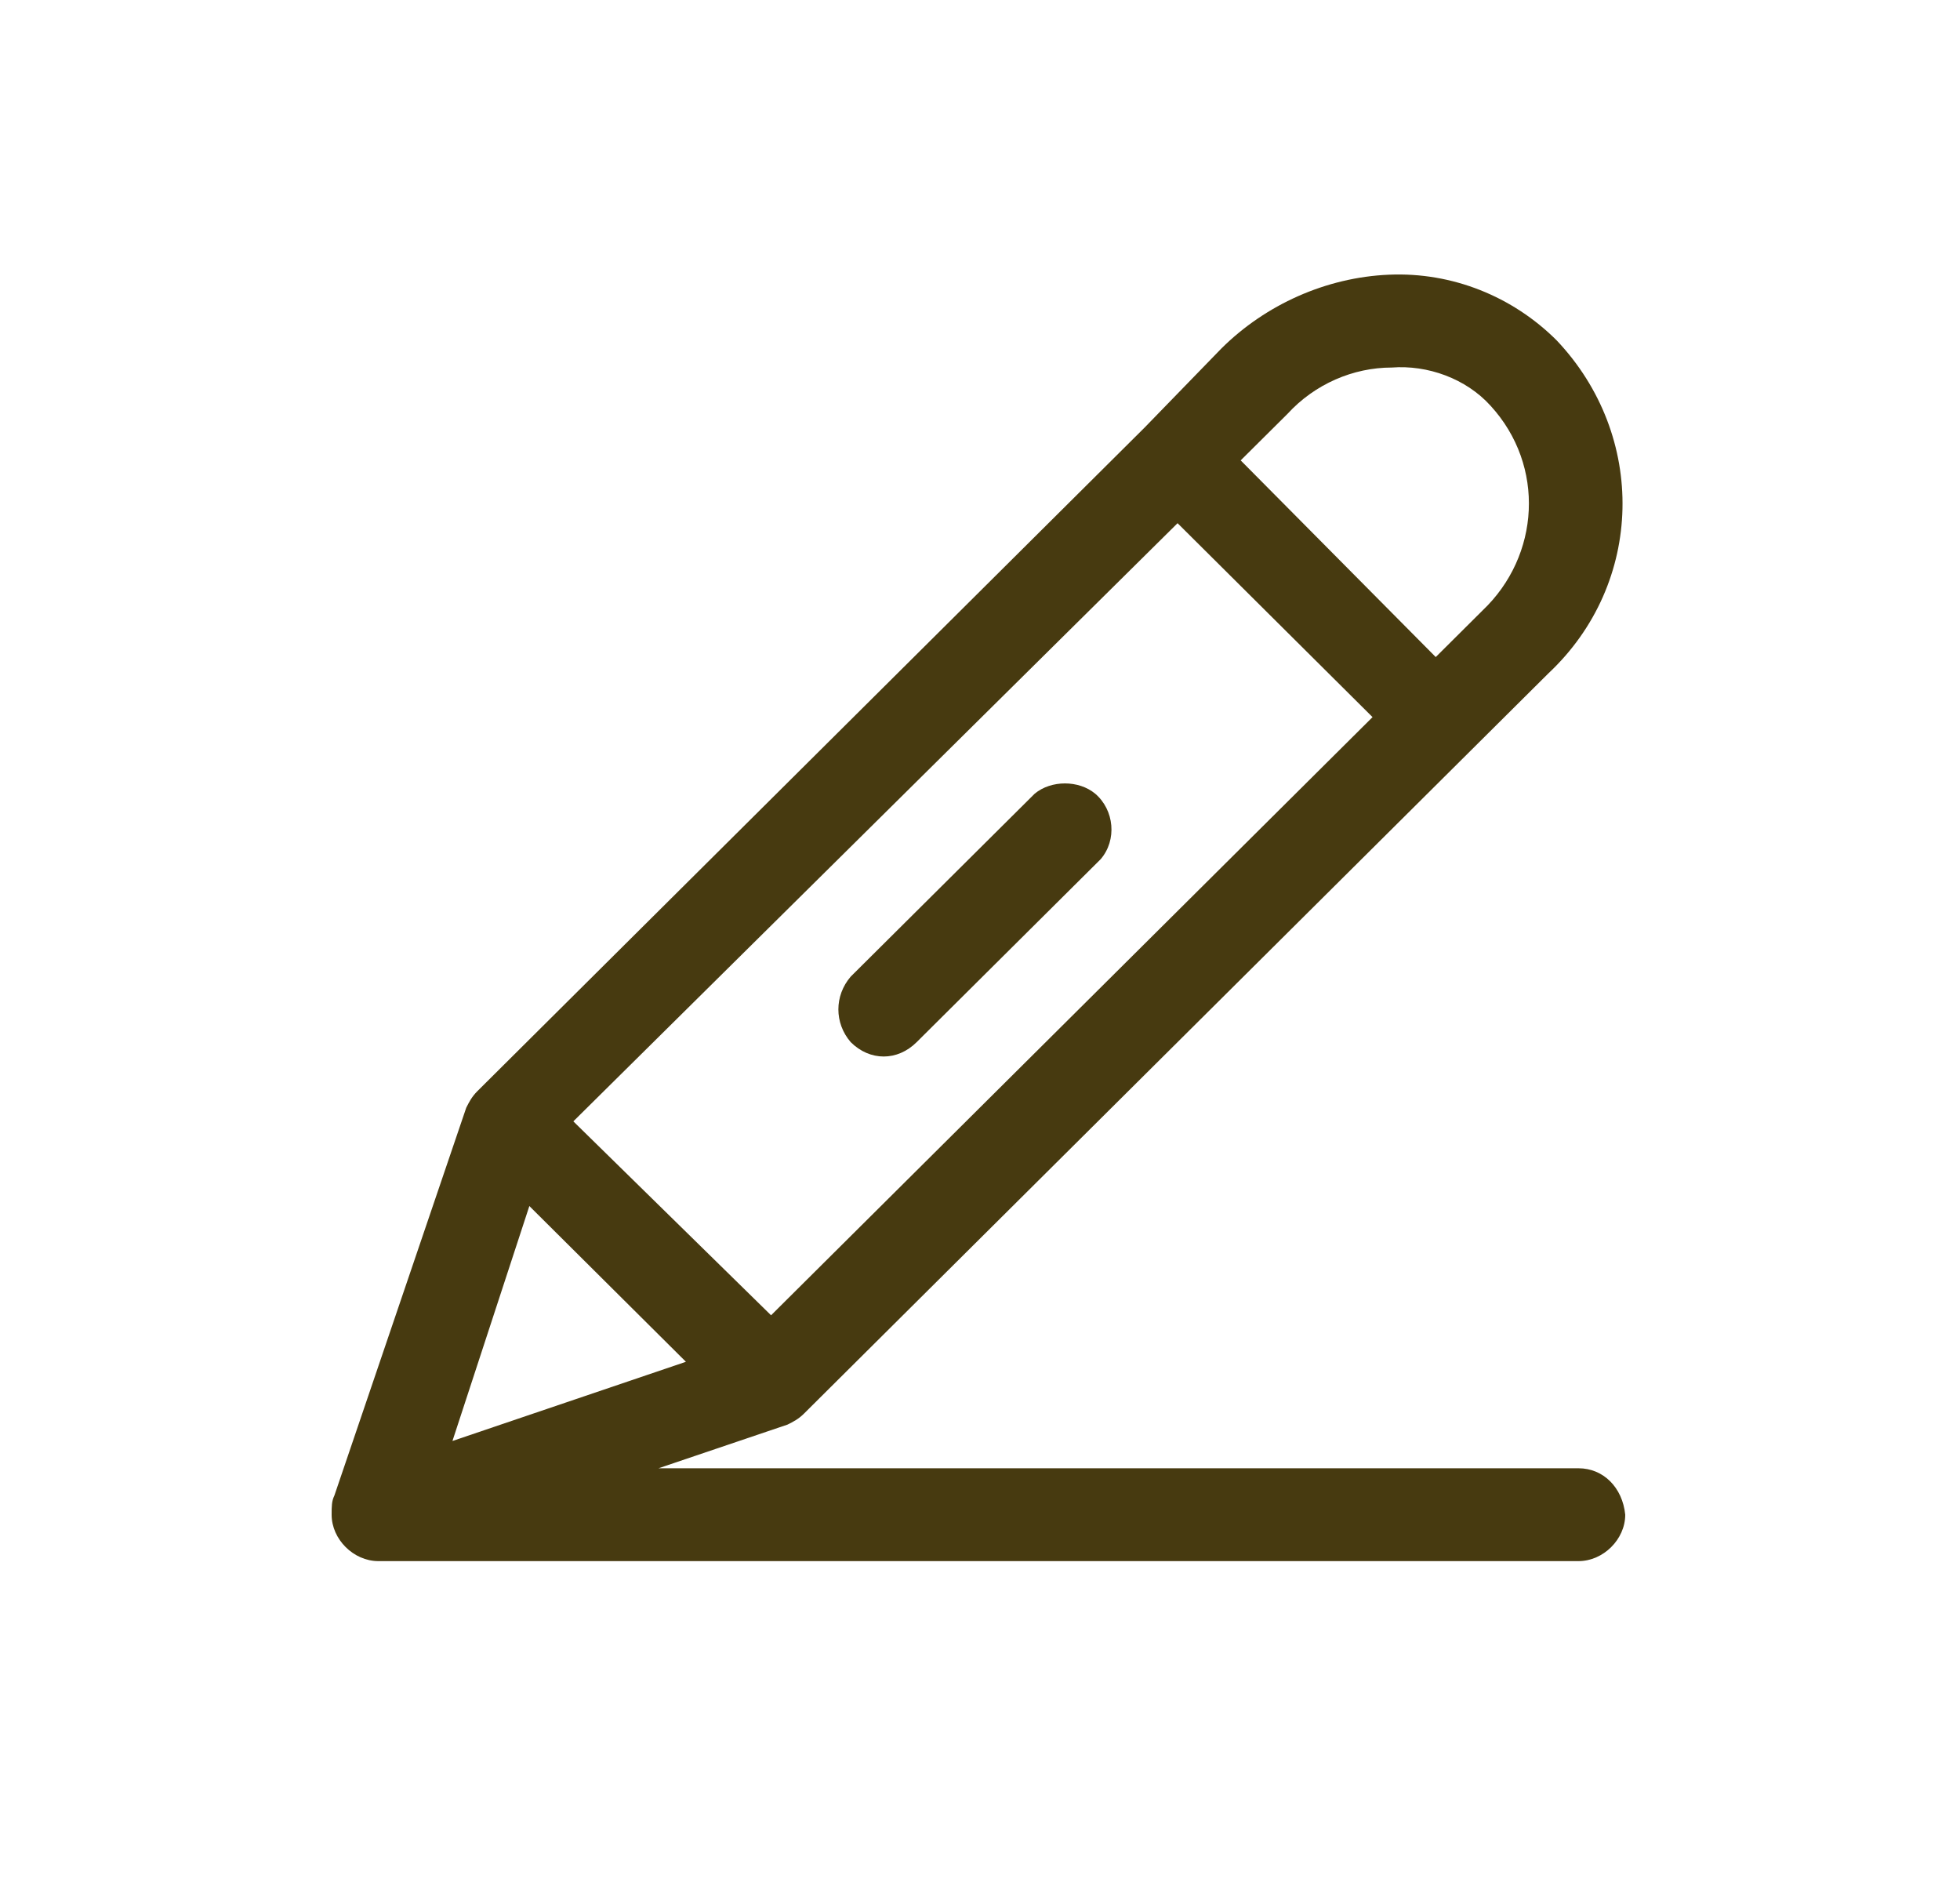
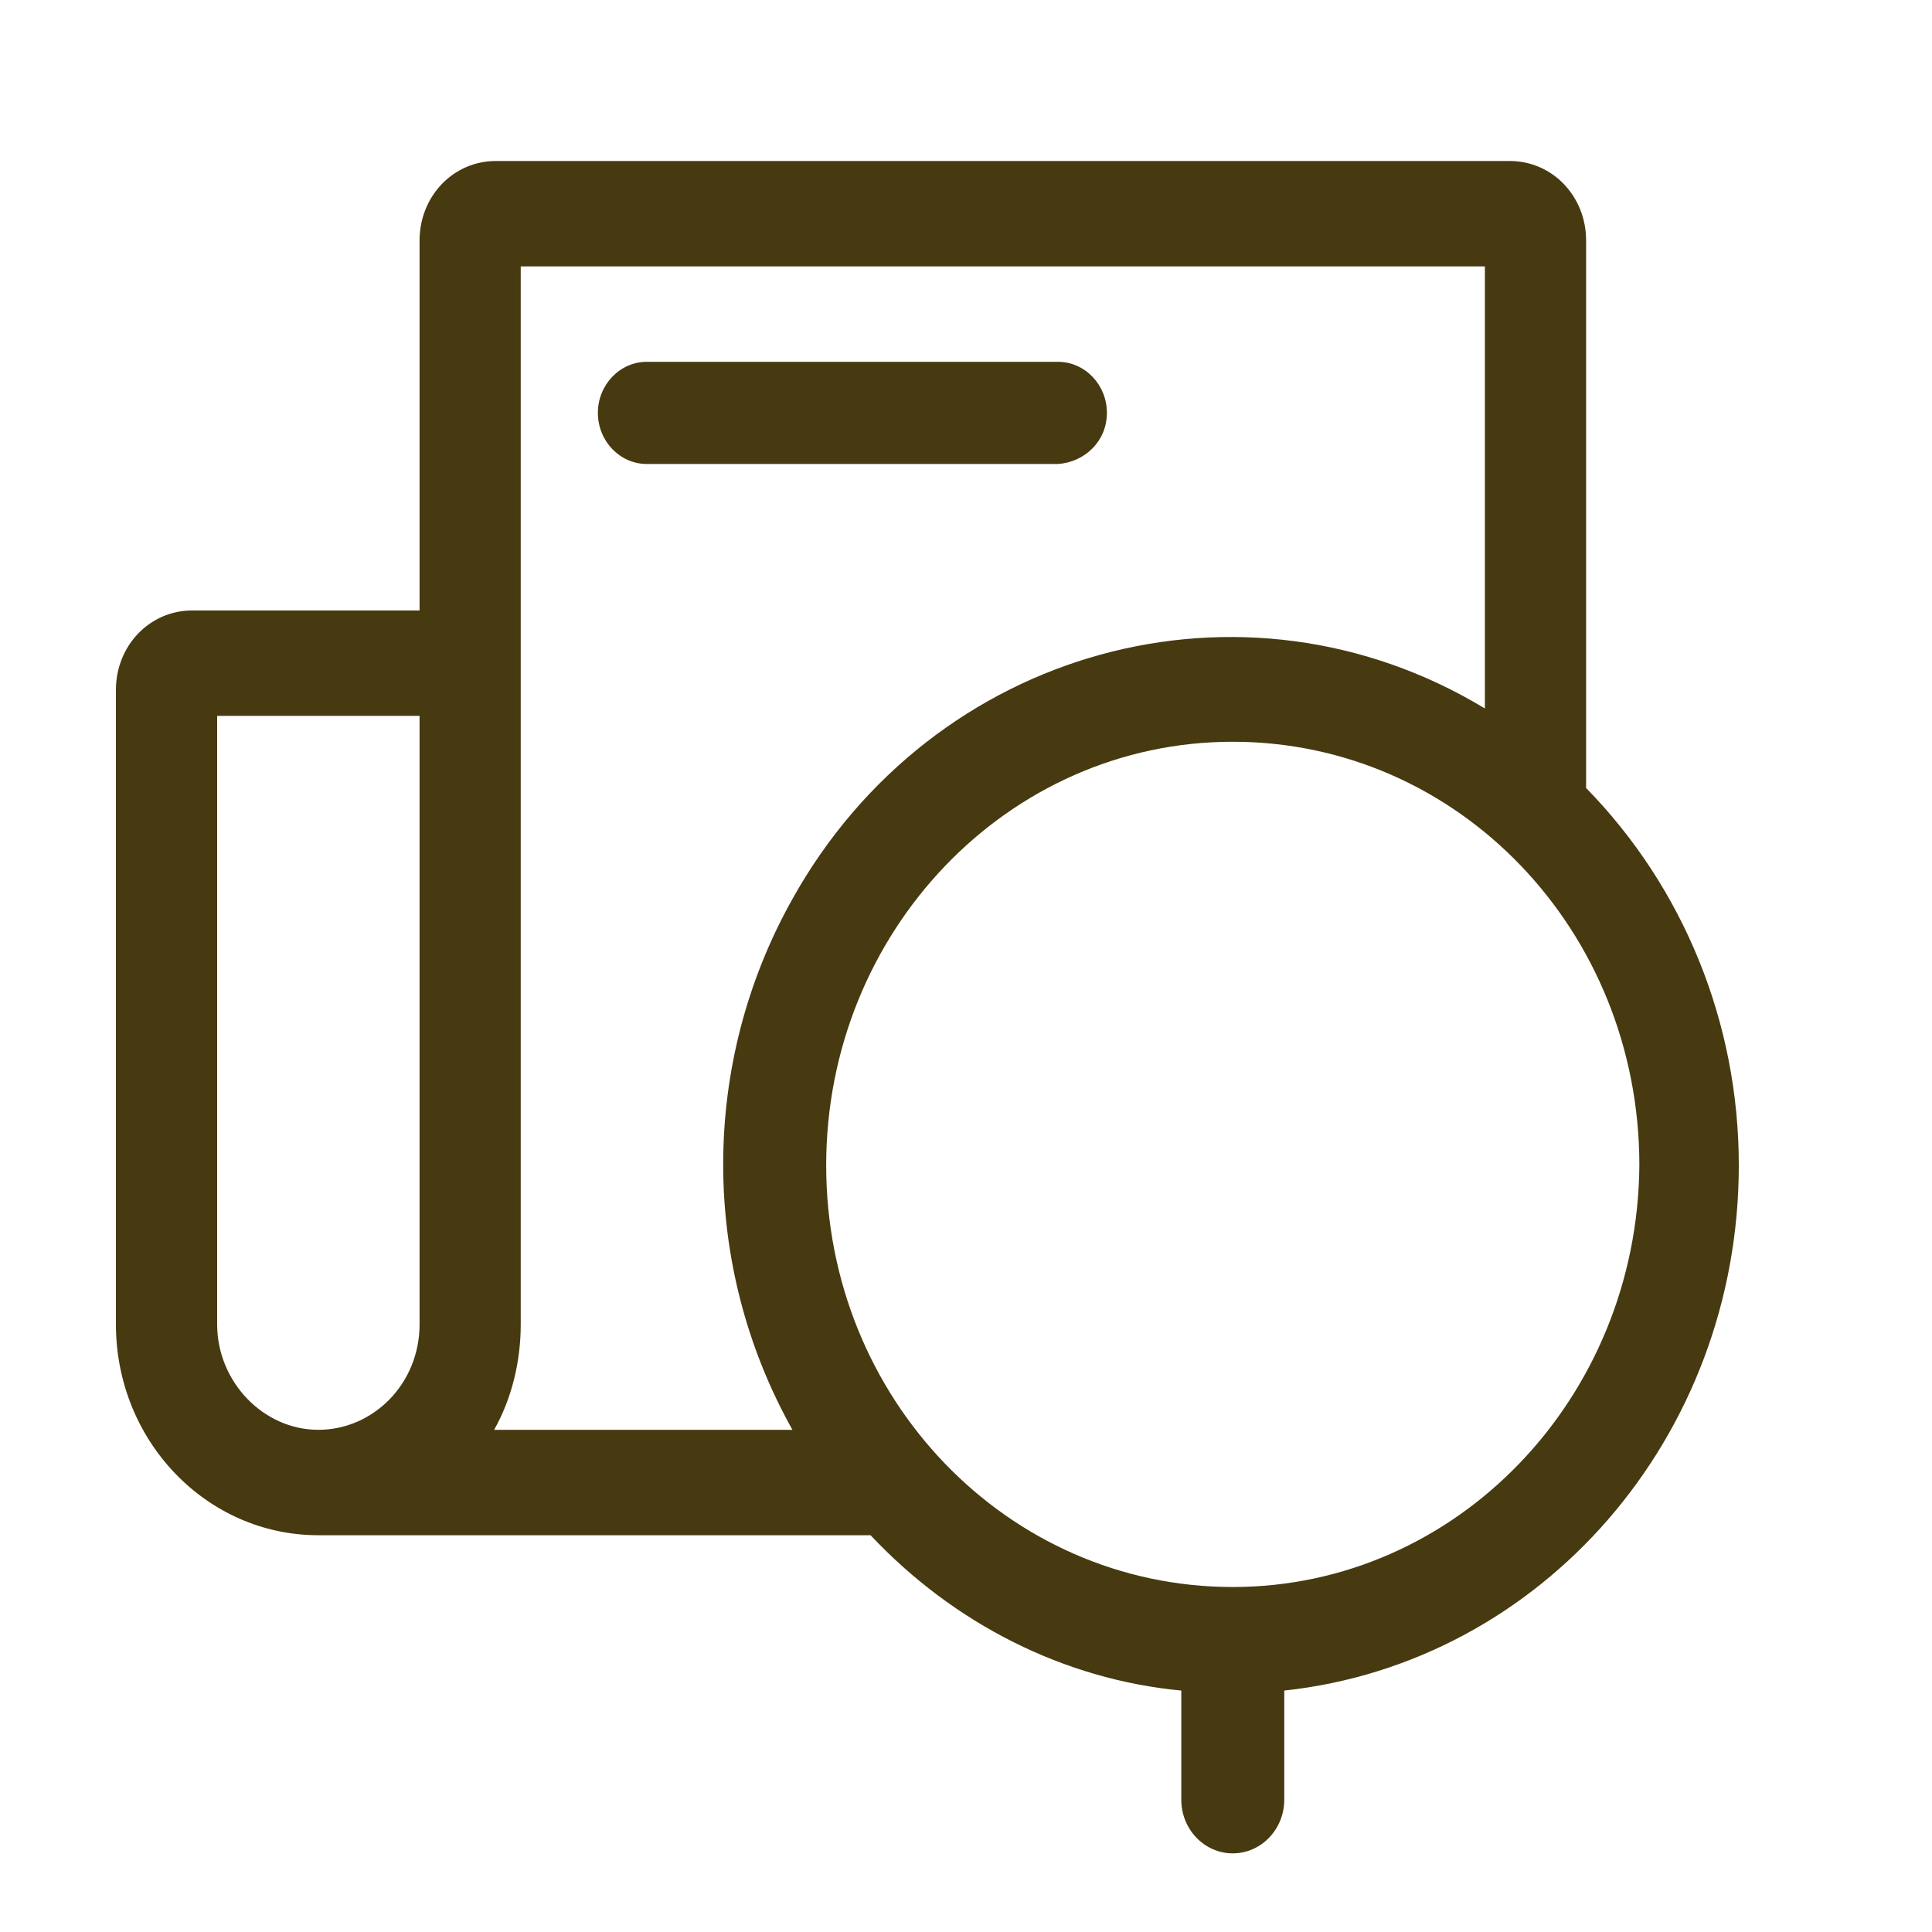
- <svg xmlns="http://www.w3.org/2000/svg" width="25" height="24" viewBox="0 0 25 24" fill="none">
-   <path d="M10.851 13.29C11.096 13.534 11.447 13.534 11.692 13.29L14.039 10.957C14.249 10.713 14.214 10.33 13.969 10.121C13.759 9.947 13.408 9.947 13.198 10.121L10.851 12.454C10.641 12.698 10.641 13.047 10.851 13.29Z" fill="#473A10" />
-   <path d="M20.134 18.724H8.399L10.045 18.167C10.115 18.132 10.185 18.097 10.255 18.027L19.749 8.588C20.975 7.439 21.01 5.558 19.854 4.339C19.294 3.781 18.523 3.468 17.717 3.503C16.912 3.537 16.141 3.886 15.58 4.443L14.599 5.453L6.087 13.917C6.017 13.987 5.982 14.057 5.947 14.126L4.265 19.072C4.23 19.142 4.23 19.212 4.23 19.316C4.23 19.63 4.51 19.908 4.826 19.908H20.134C20.45 19.908 20.73 19.63 20.73 19.316C20.695 18.968 20.45 18.724 20.134 18.724ZM15.02 6.672L17.507 9.145L9.835 16.773L7.313 14.3L15.02 6.672ZM17.752 4.687C18.208 4.652 18.698 4.826 19.013 5.175C19.714 5.941 19.644 7.09 18.908 7.787L18.313 8.379L15.825 5.871L16.421 5.279C16.771 4.896 17.262 4.687 17.752 4.687ZM6.752 15.38L8.749 17.366L5.771 18.376L6.752 15.38Z" fill="#473A10" />
+ <svg xmlns="http://www.w3.org/2000/svg" width="30" height="30" viewBox="0 0 30 30" fill="none">
+   <path d="M27 18.095C27 15.883 26.145 13.787 24.629 12.236V3.735C24.629 3.046 24.105 2.5 23.443 2.5H7.7C7.039 2.5 6.515 3.046 6.515 3.735V9.479H2.986C2.324 9.479 1.8 10.025 1.8 10.714V20.565C1.8 22.374 3.206 23.839 4.943 23.839H13.518C14.814 25.217 16.523 26.079 18.343 26.251V27.946C18.343 28.405 18.701 28.779 19.142 28.779C19.583 28.779 19.942 28.405 19.942 27.946V26.251C23.94 25.82 27 22.317 27 18.095ZM3.372 20.565V11.116H6.515V20.565C6.515 21.484 5.798 22.202 4.943 22.202C4.088 22.202 3.372 21.455 3.372 20.565ZM7.673 22.202C7.948 21.714 8.086 21.139 8.086 20.565V4.137H23.057V11.001C19.308 8.732 14.483 10.053 12.305 13.959C10.871 16.515 10.871 19.646 12.305 22.202H7.673ZM19.142 24.643C15.641 24.643 12.829 21.714 12.829 18.095C12.829 14.476 15.641 11.518 19.142 11.518C22.644 11.518 25.456 14.447 25.456 18.095C25.428 21.714 22.616 24.643 19.142 24.643Z" fill="#473A10" />
+   <path d="M17.188 6.411C17.188 5.974 16.846 5.618 16.426 5.618H10.045C9.625 5.618 9.284 5.974 9.284 6.411C9.284 6.849 9.625 7.205 10.045 7.205H16.426C16.846 7.177 17.188 6.849 17.188 6.411Z" fill="#473A10" />
</svg>
